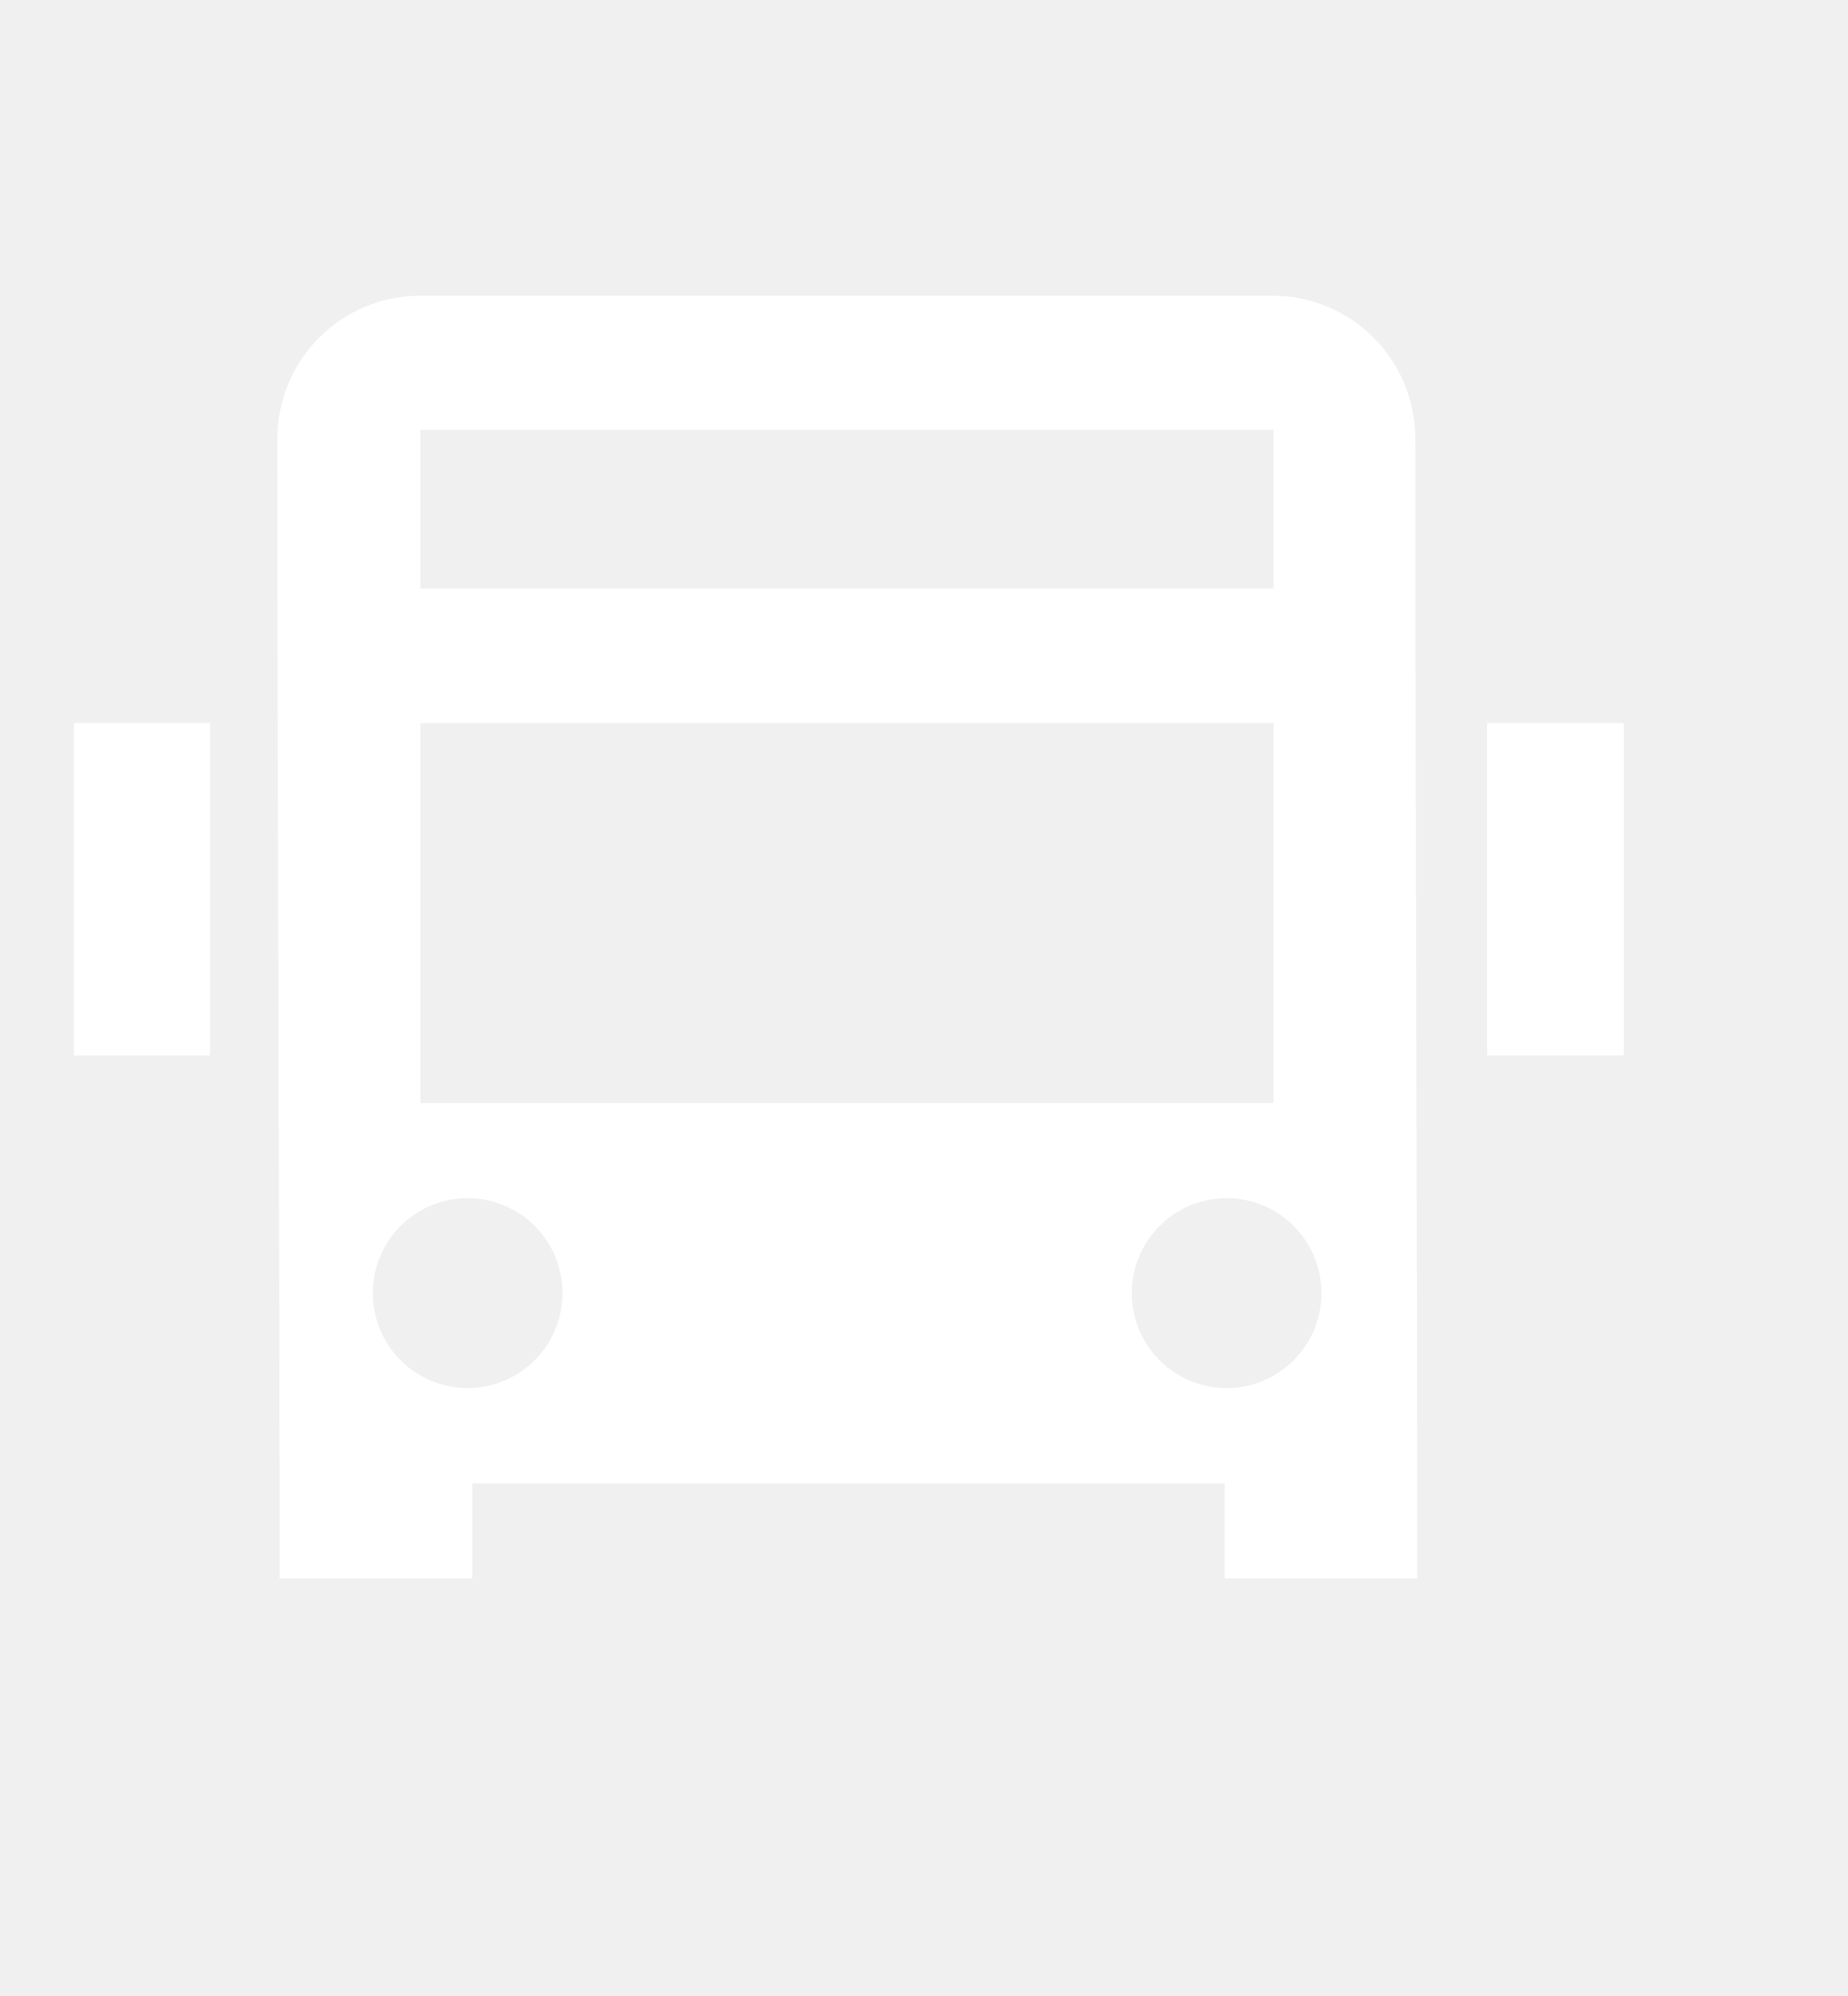
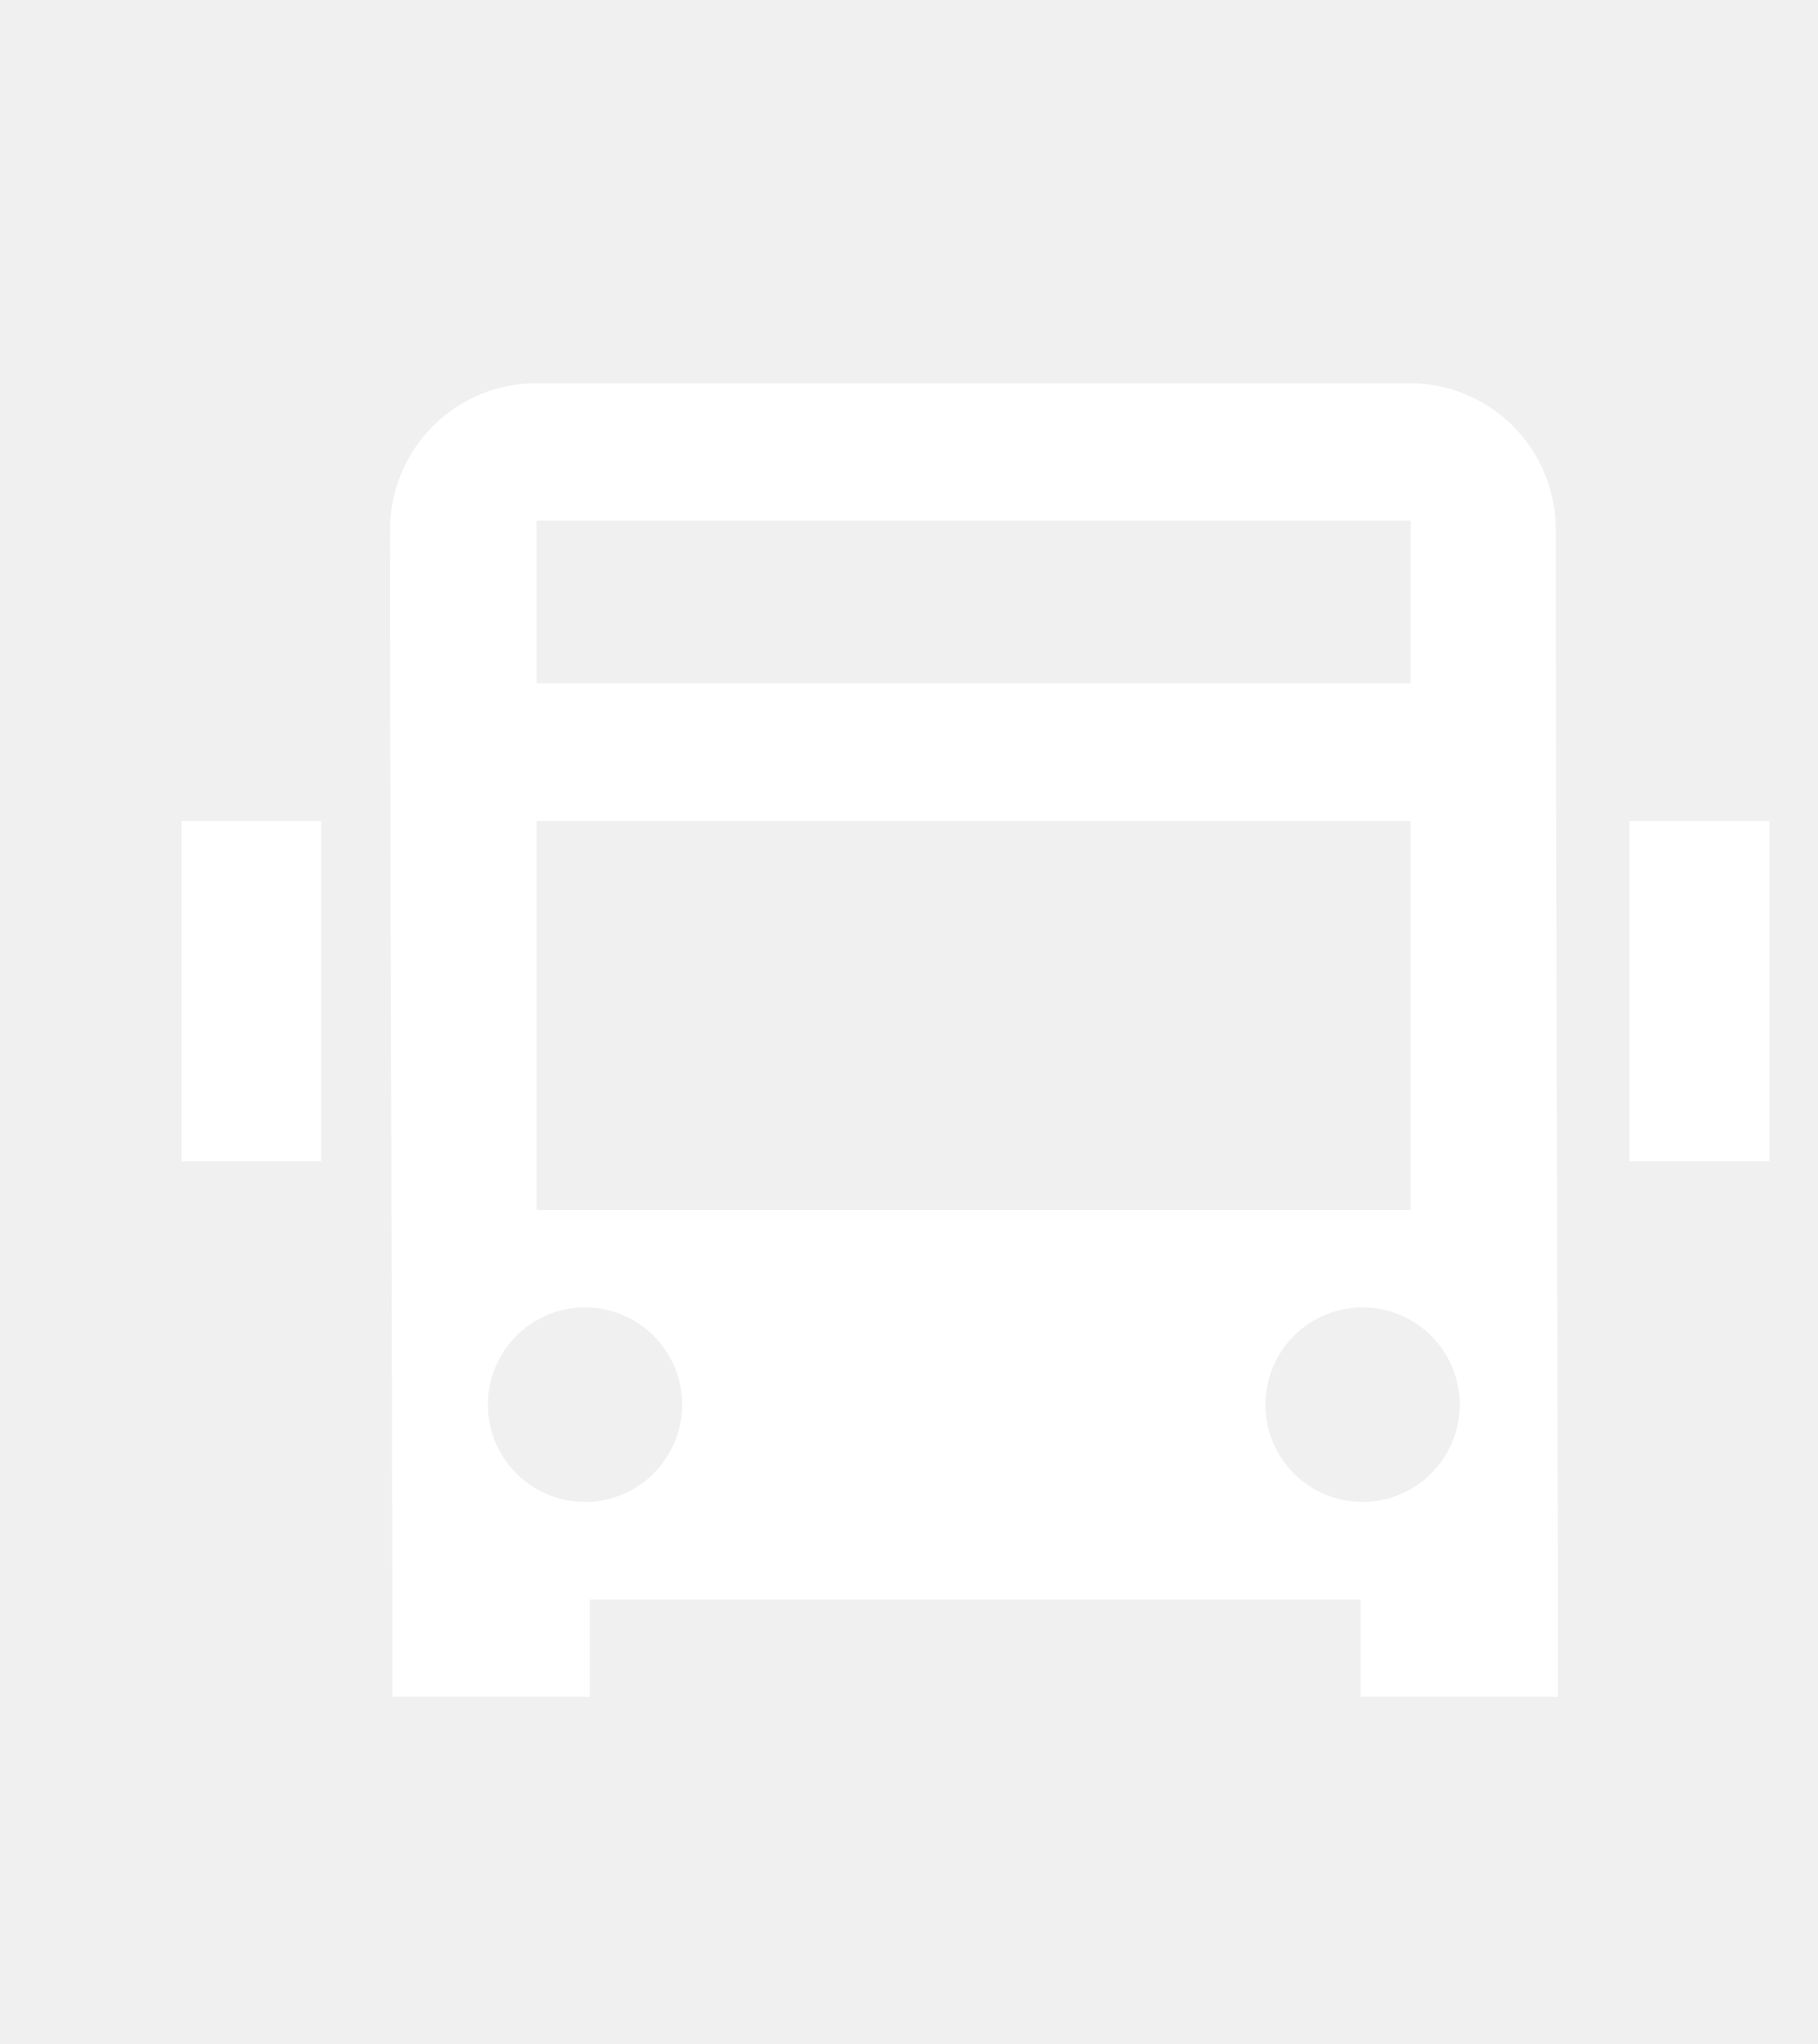
- <svg xmlns="http://www.w3.org/2000/svg" width="25" height="27" viewBox="0 0 25 27" fill="none">
-   <path fill-rule="evenodd" clip-rule="evenodd" d="M5.679 4H17.221C17.732 4.001 18.221 4.205 18.582 4.567C18.943 4.928 19.147 5.418 19.148 5.93C19.148 11.053 19.174 16.469 19.174 21.352H16.569V20.067H6.389V21.352H3.783C3.783 16.46 3.752 11.066 3.752 5.93C3.754 5.418 3.957 4.928 4.318 4.567C4.679 4.205 5.168 4.001 5.679 4ZM20.12 9.781H21.967V14.277H20.12V9.785V9.781ZM1 9.781H2.842V14.277H1V9.785V9.781ZM6.327 16.207C6.581 16.207 6.829 16.282 7.04 16.423C7.251 16.564 7.415 16.765 7.512 17C7.61 17.235 7.635 17.493 7.585 17.743C7.536 17.992 7.414 18.221 7.234 18.401C7.055 18.58 6.826 18.703 6.577 18.752C6.329 18.802 6.071 18.776 5.836 18.679C5.602 18.582 5.401 18.417 5.26 18.206C5.119 17.994 5.044 17.746 5.044 17.492C5.044 17.151 5.179 16.824 5.42 16.583C5.661 16.342 5.987 16.207 6.327 16.207ZM5.688 5.814H17.23V7.962H5.688V5.814ZM5.688 9.781H17.23V14.922H5.688V9.785V9.781ZM16.595 16.207C16.849 16.207 17.097 16.282 17.308 16.423C17.519 16.564 17.683 16.765 17.78 17C17.878 17.235 17.903 17.493 17.854 17.743C17.804 17.992 17.682 18.221 17.502 18.401C17.323 18.58 17.094 18.703 16.846 18.752C16.597 18.802 16.339 18.776 16.104 18.679C15.87 18.582 15.669 18.417 15.528 18.206C15.387 17.994 15.312 17.746 15.312 17.492C15.312 17.151 15.447 16.824 15.688 16.583C15.929 16.342 16.255 16.207 16.595 16.207Z" fill="white" />
+ <svg xmlns="http://www.w3.org/2000/svg" width="24" height="27" viewBox="0 0 24 27" fill="none">
+   <path fill-rule="evenodd" clip-rule="evenodd" d="M7.077 5.062H18.62C19.13 5.064 19.62 5.267 19.981 5.629C20.342 5.991 20.545 6.481 20.546 6.992C20.546 12.115 20.573 17.532 20.573 22.414H17.967V21.129H7.788V22.414H5.182C5.182 17.523 5.151 12.129 5.151 6.992C5.152 6.481 5.355 5.991 5.716 5.629C6.077 5.267 6.567 5.064 7.077 5.062ZM21.518 10.844H23.365V15.339H21.518V10.848V10.844ZM2.398 10.844H4.241V15.339H2.398V10.848V10.844ZM7.726 17.269C7.979 17.269 8.227 17.345 8.438 17.486C8.649 17.627 8.814 17.828 8.911 18.063C9.008 18.297 9.033 18.556 8.984 18.805C8.934 19.054 8.812 19.283 8.633 19.463C8.453 19.643 8.225 19.765 7.976 19.815C7.727 19.864 7.469 19.839 7.235 19.742C7 19.644 6.8 19.48 6.659 19.268C6.518 19.057 6.443 18.809 6.443 18.554C6.443 18.213 6.578 17.887 6.818 17.646C7.059 17.405 7.385 17.269 7.726 17.269ZM7.086 6.877H18.628V9.025H7.086V6.877ZM7.086 10.844H18.628V15.984H7.086V10.848V10.844ZM17.994 17.269C18.247 17.269 18.495 17.345 18.706 17.486C18.917 17.627 19.082 17.828 19.179 18.063C19.276 18.297 19.302 18.556 19.252 18.805C19.202 19.054 19.08 19.283 18.901 19.463C18.721 19.643 18.493 19.765 18.244 19.815C17.995 19.864 17.737 19.839 17.503 19.742C17.268 19.644 17.068 19.48 16.927 19.268C16.786 19.057 16.711 18.809 16.711 18.554C16.711 18.213 16.846 17.887 17.086 17.646C17.327 17.405 17.653 17.269 17.994 17.269Z" fill="white" />
</svg>
